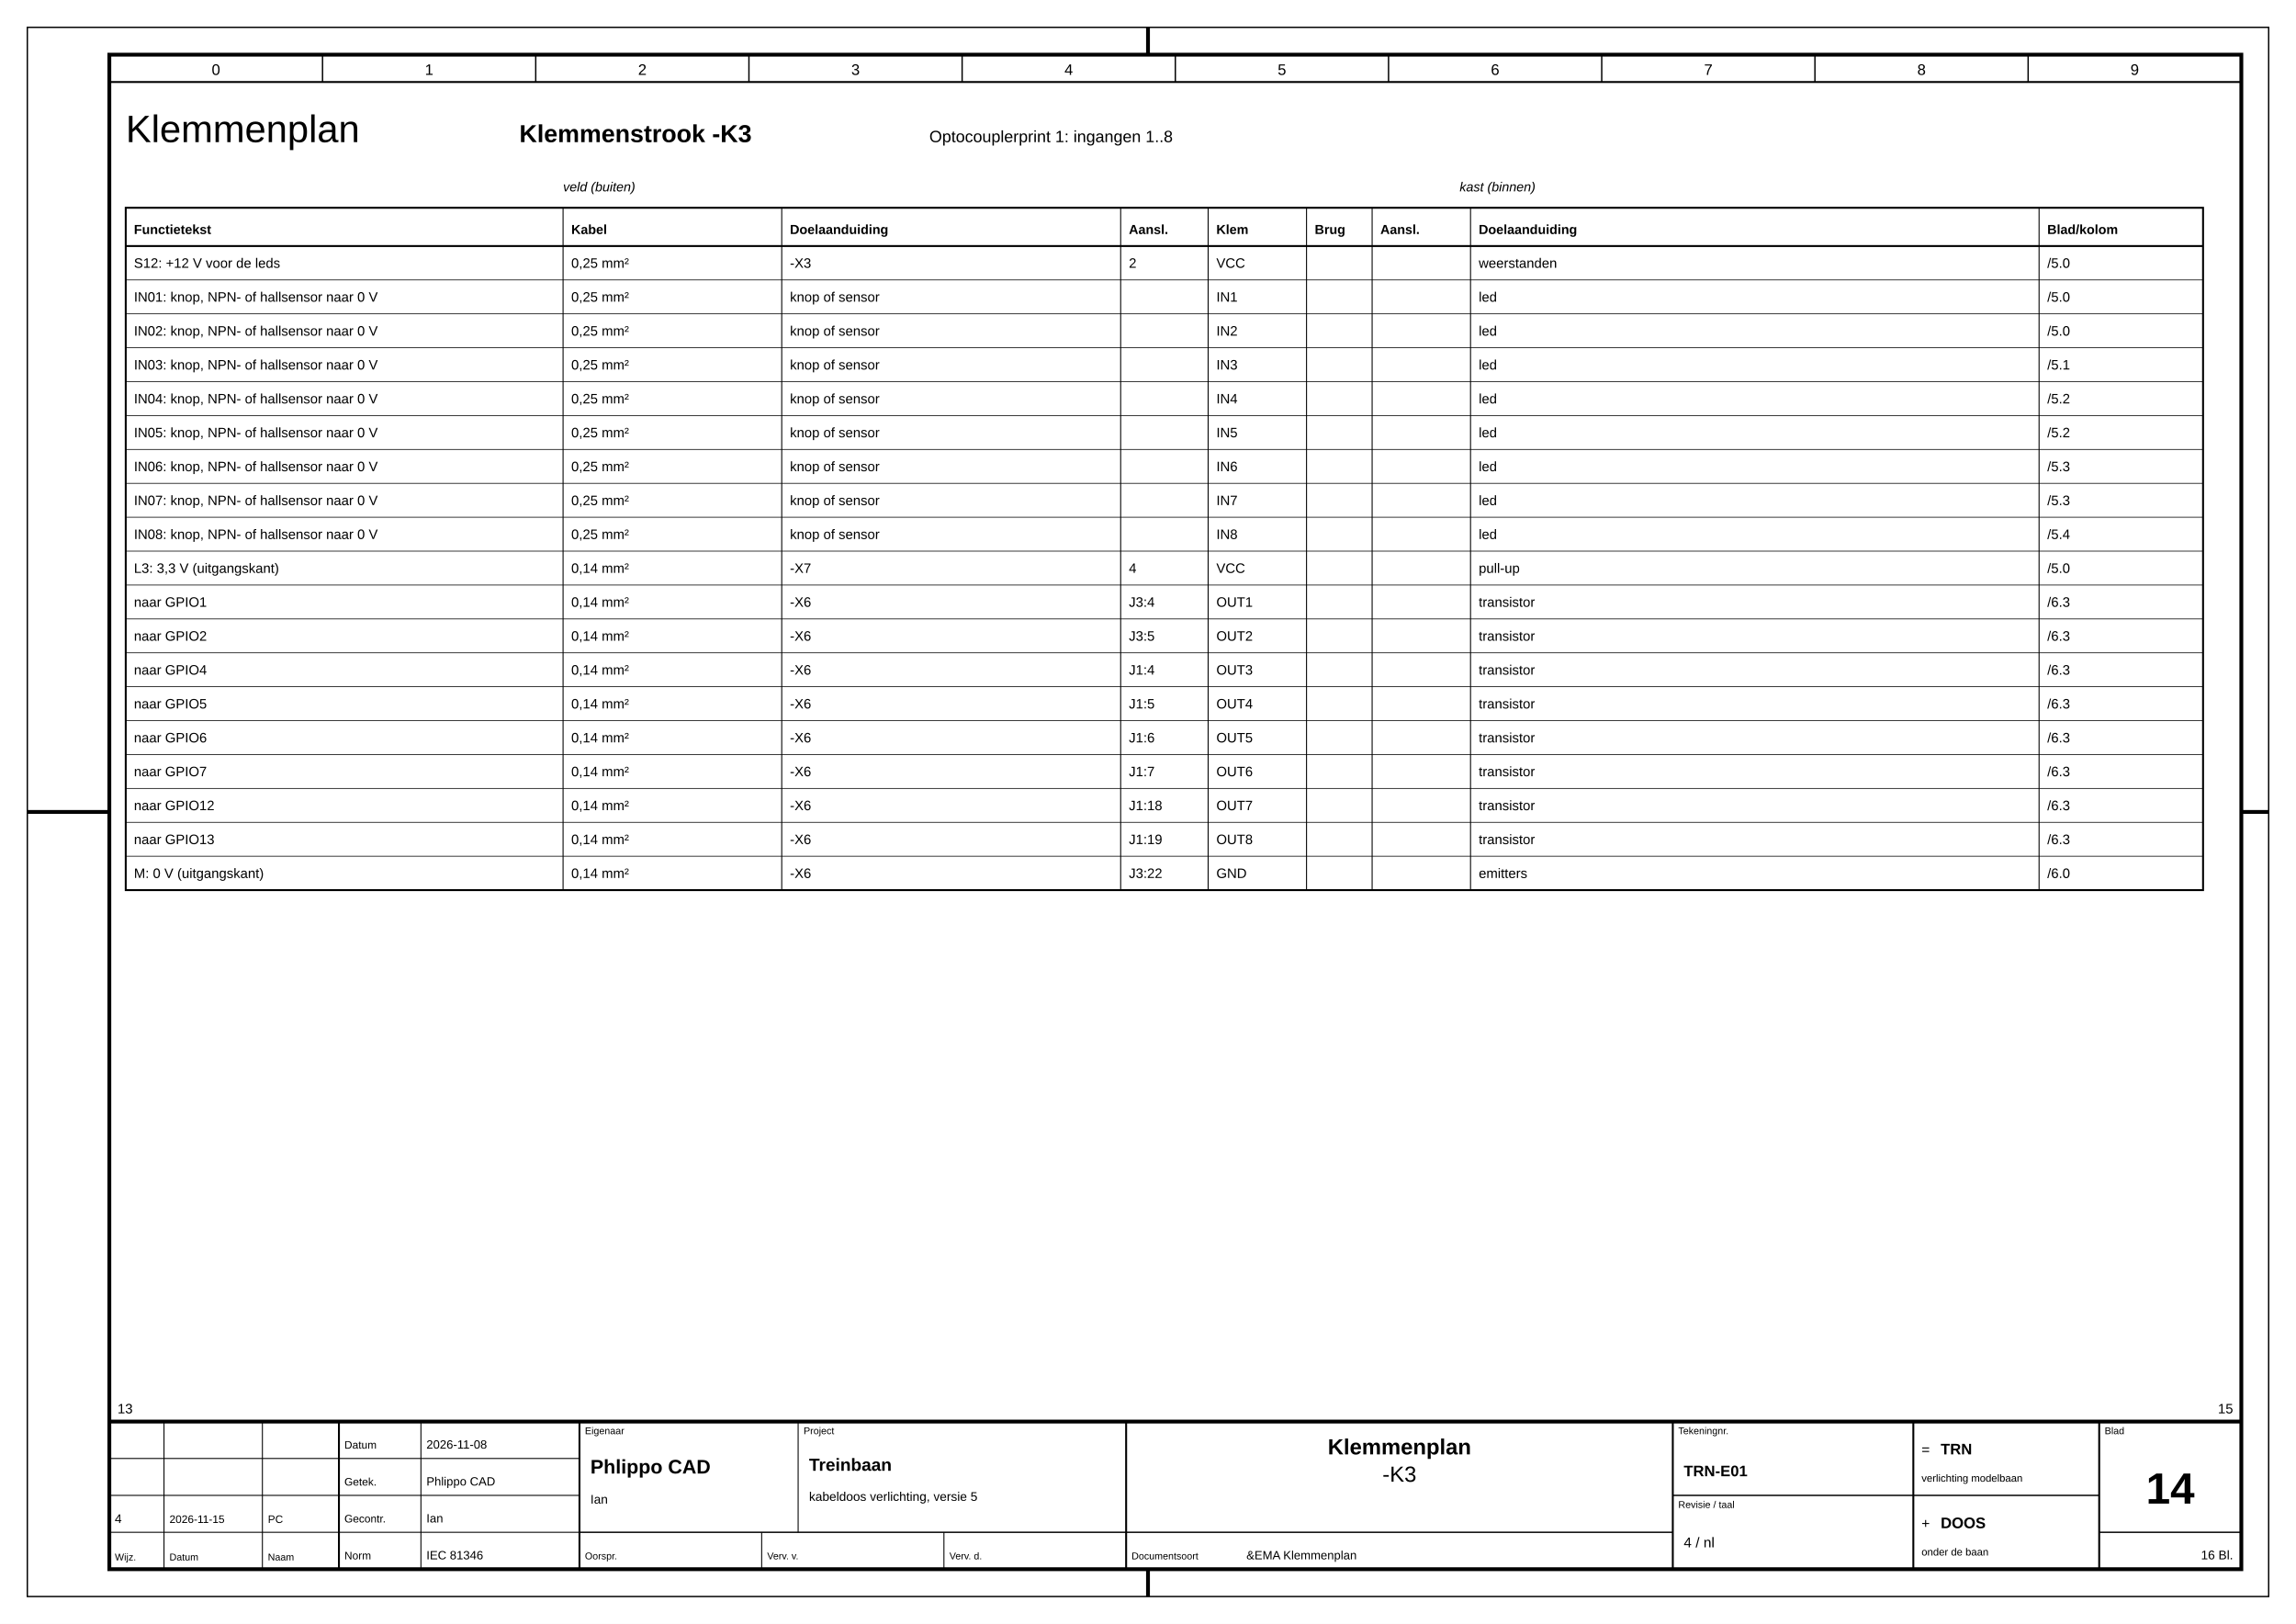
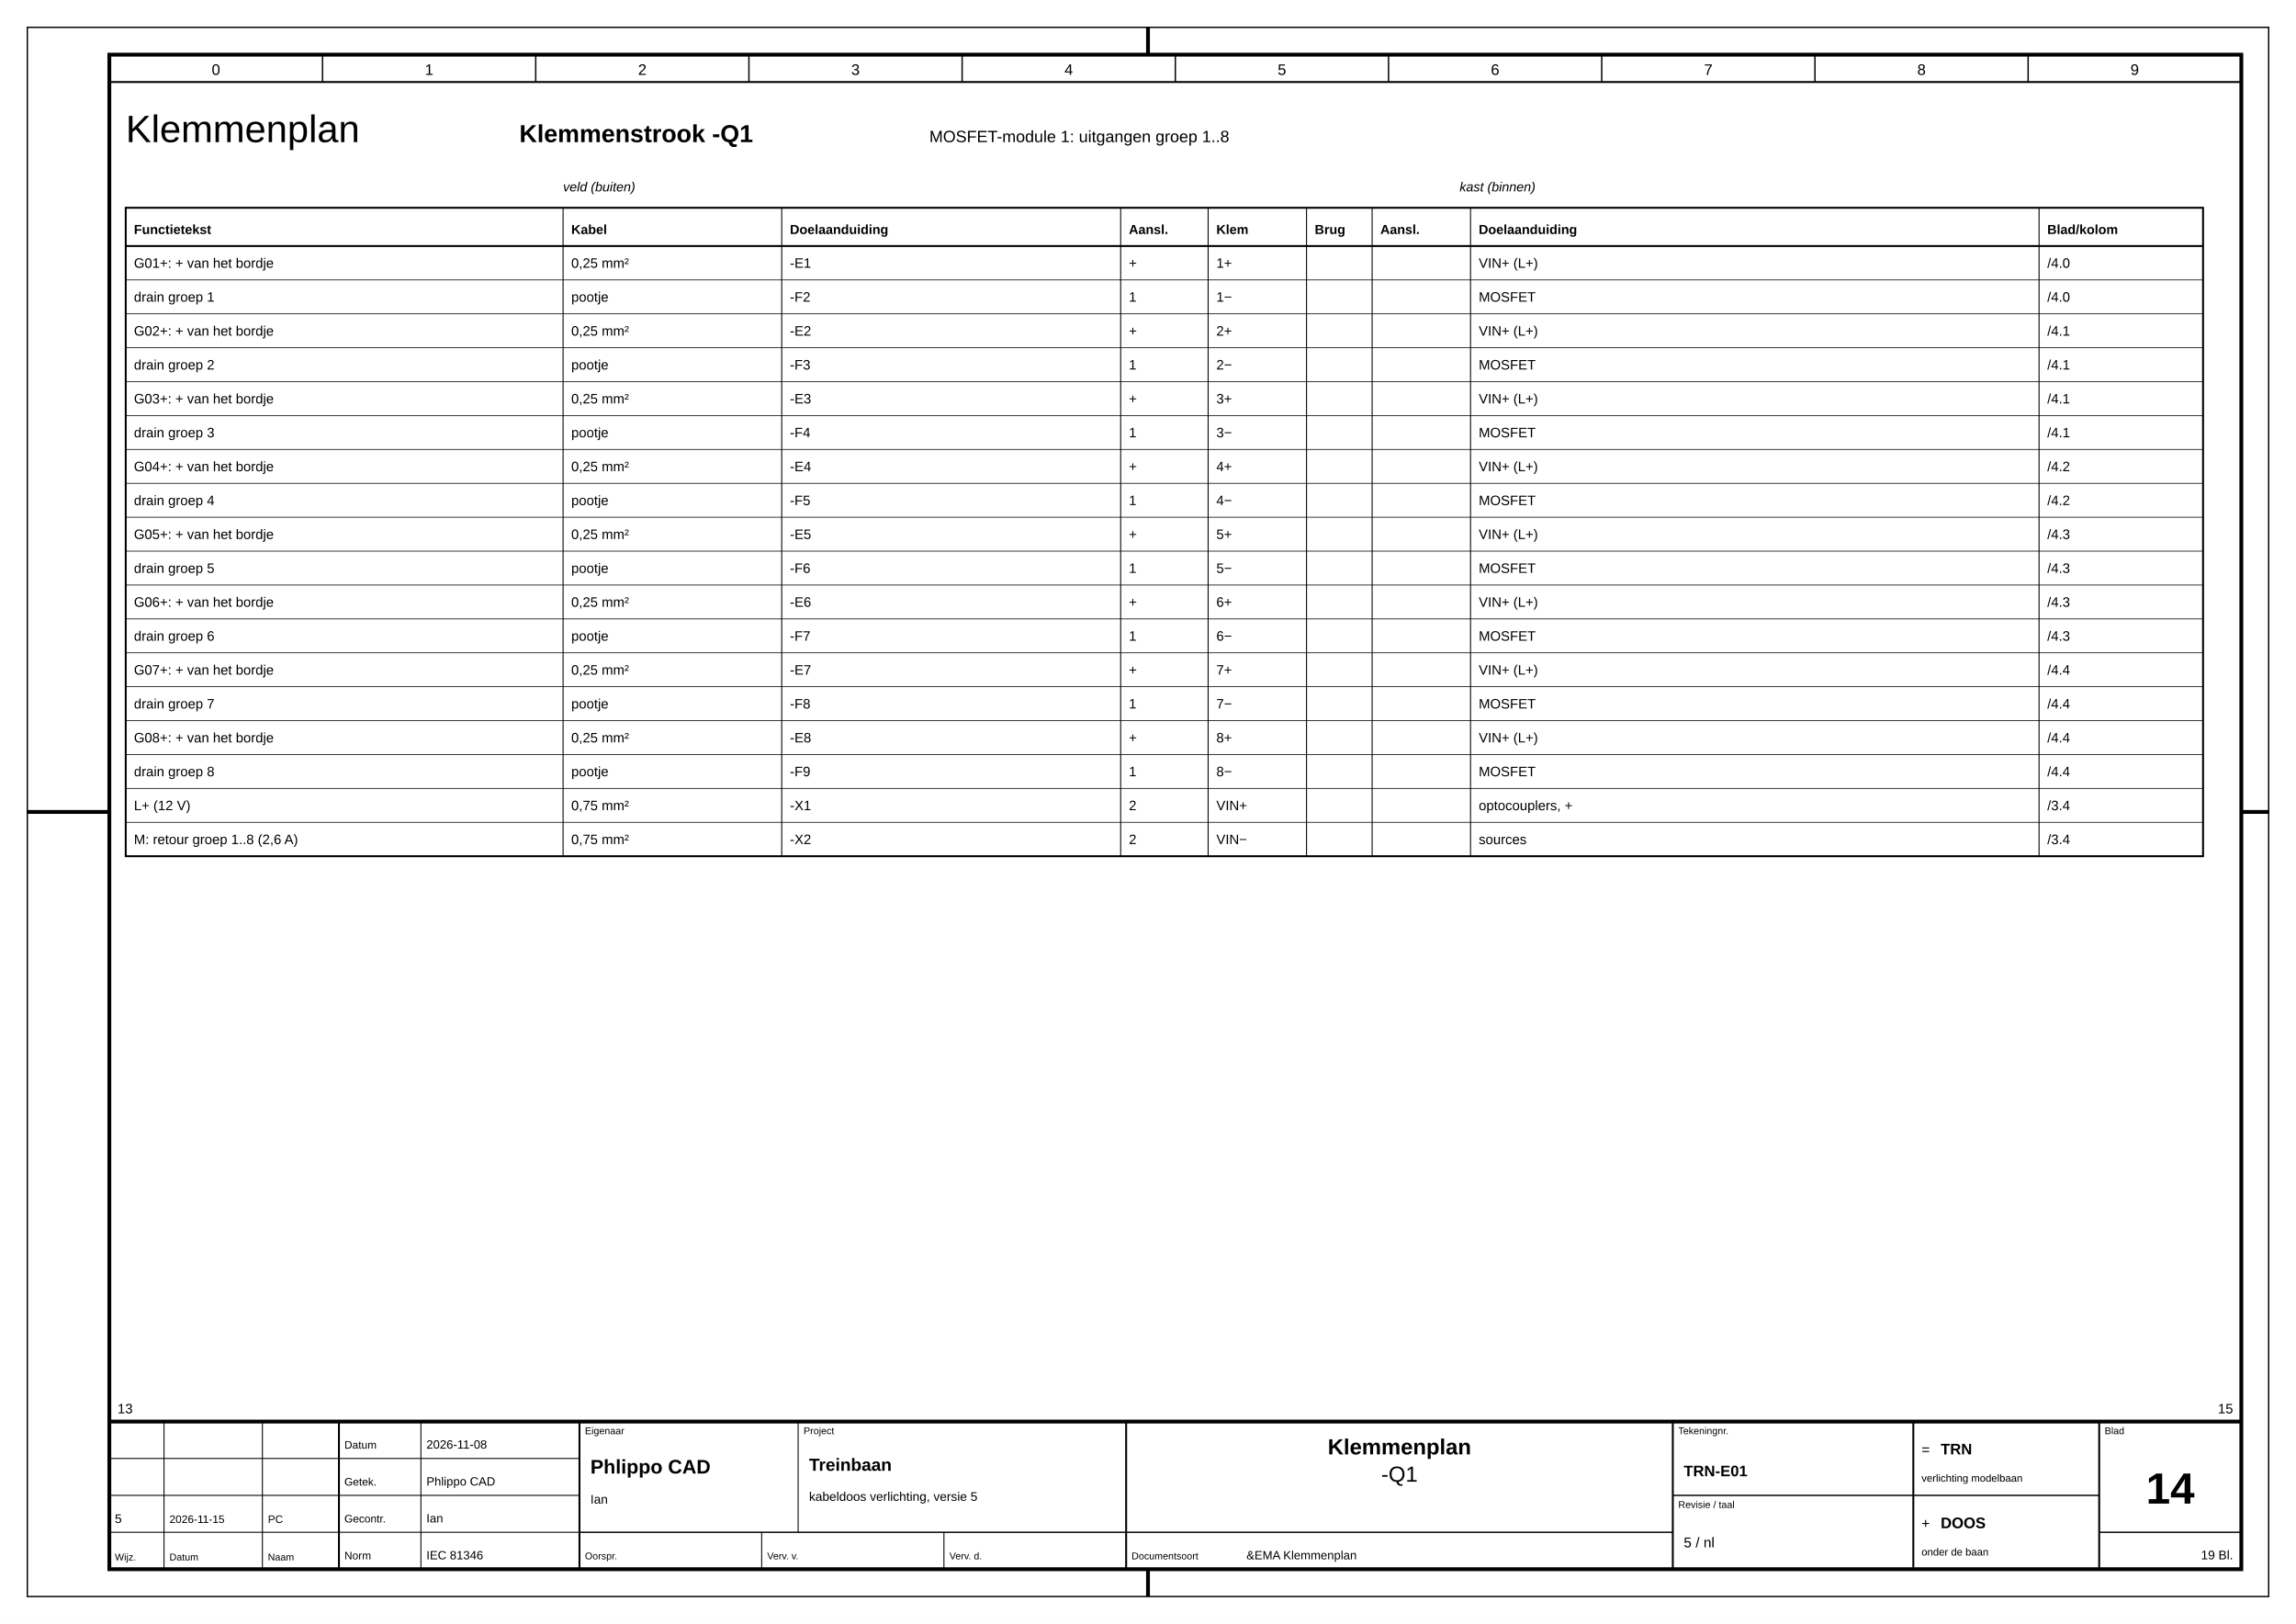
<svg xmlns="http://www.w3.org/2000/svg" viewBox="0 0 420 297" width="420mm" height="297mm" font-family="Arial, Helvetica, sans-serif">
  <rect width="420" height="297" fill="#fff" />
  <rect x="5" y="5" width="410" height="287" fill="none" stroke="#000" stroke-width="0.25" />
  <rect x="20" y="10" width="390" height="277" fill="none" stroke="#000" stroke-width="0.7" />
  <polyline points="210,5 210,10" fill="none" stroke="#000" stroke-width="0.7" />
  <polyline points="210,287 210,292" fill="none" stroke="#000" stroke-width="0.7" />
  <polyline points="5,148.5 20,148.5" fill="none" stroke="#000" stroke-width="0.7" />
  <polyline points="410,148.5 415,148.5" fill="none" stroke="#000" stroke-width="0.7" />
  <polyline points="20,15 410,15" fill="none" stroke="#000" stroke-width="0.35" />
  <text x="39.5" y="13.7" font-size="2.8" text-anchor="middle" fill="#000">0</text>
  <polyline points="59,10 59,15" fill="none" stroke="#000" stroke-width="0.25" />
  <text x="78.5" y="13.7" font-size="2.8" text-anchor="middle" fill="#000">1</text>
  <polyline points="98,10 98,15" fill="none" stroke="#000" stroke-width="0.25" />
  <text x="117.5" y="13.7" font-size="2.8" text-anchor="middle" fill="#000">2</text>
  <polyline points="137,10 137,15" fill="none" stroke="#000" stroke-width="0.25" />
  <text x="156.5" y="13.7" font-size="2.8" text-anchor="middle" fill="#000">3</text>
  <polyline points="176,10 176,15" fill="none" stroke="#000" stroke-width="0.25" />
  <text x="195.5" y="13.7" font-size="2.8" text-anchor="middle" fill="#000">4</text>
  <polyline points="215,10 215,15" fill="none" stroke="#000" stroke-width="0.25" />
  <text x="234.5" y="13.7" font-size="2.8" text-anchor="middle" fill="#000">5</text>
  <polyline points="254,10 254,15" fill="none" stroke="#000" stroke-width="0.25" />
  <text x="273.5" y="13.7" font-size="2.8" text-anchor="middle" fill="#000">6</text>
  <polyline points="293,10 293,15" fill="none" stroke="#000" stroke-width="0.25" />
  <text x="312.5" y="13.7" font-size="2.8" text-anchor="middle" fill="#000">7</text>
  <polyline points="332,10 332,15" fill="none" stroke="#000" stroke-width="0.25" />
  <text x="351.5" y="13.7" font-size="2.8" text-anchor="middle" fill="#000">8</text>
  <polyline points="371,10 371,15" fill="none" stroke="#000" stroke-width="0.25" />
  <text x="390.5" y="13.7" font-size="2.8" text-anchor="middle" fill="#000">9</text>
  <text x="21.5" y="258.5" font-size="2.5" text-anchor="start" fill="#000">13</text>
  <text x="408.5" y="258.5" font-size="2.5" text-anchor="end" fill="#000">15</text>
  <polyline points="20,260 410,260" fill="none" stroke="#000" stroke-width="0.7" />
  <polyline points="20,266.75 62,266.75" fill="none" stroke="#000" stroke-width="0.18" />
  <polyline points="20,273.5 62,273.5" fill="none" stroke="#000" stroke-width="0.18" />
  <polyline points="20,280.25 62,280.25" fill="none" stroke="#000" stroke-width="0.18" />
  <polyline points="30,260 30,287" fill="none" stroke="#000" stroke-width="0.18" />
  <polyline points="48,260 48,287" fill="none" stroke="#000" stroke-width="0.18" />
  <text x="21" y="285.4" font-size="1.8" text-anchor="start" fill="#000">Wijz.</text>
  <text x="31" y="285.4" font-size="1.8" text-anchor="start" fill="#000">Datum</text>
  <text x="49" y="285.4" font-size="1.8" text-anchor="start" fill="#000">Naam</text>
-   <text x="21" y="278.55" font-size="2.3" text-anchor="start" fill="#000">4</text>
+   <text x="21" y="278.55" font-size="2.3" text-anchor="start" fill="#000">5</text>
  <text x="31" y="278.55" font-size="2" text-anchor="start" fill="#000">2026-11-15</text>
  <text x="49" y="278.55" font-size="2" text-anchor="start" fill="#000">PC</text>
  <polyline points="62,260 62,287" fill="none" stroke="#000" stroke-width="0.35" />
  <polyline points="62,266.75 106,266.75" fill="none" stroke="#000" stroke-width="0.18" />
  <polyline points="62,273.5 106,273.5" fill="none" stroke="#000" stroke-width="0.18" />
  <polyline points="62,280.25 106,280.25" fill="none" stroke="#000" stroke-width="0.18" />
  <polyline points="77,260 77,287" fill="none" stroke="#000" stroke-width="0.18" />
  <text x="63" y="264.95" font-size="2" text-anchor="start" fill="#000">Datum</text>
  <text x="78" y="264.95" font-size="2.2" text-anchor="start" fill="#000">2026-11-08</text>
  <text x="63" y="271.7" font-size="2" text-anchor="start" fill="#000">Getek.</text>
  <text x="78" y="271.7" font-size="2.2" text-anchor="start" fill="#000">Phlippo CAD</text>
  <text x="63" y="278.45" font-size="2" text-anchor="start" fill="#000">Gecontr.</text>
  <text x="78" y="278.45" font-size="2.2" text-anchor="start" fill="#000">Ian</text>
  <text x="63" y="285.2" font-size="2" text-anchor="start" fill="#000">Norm</text>
  <text x="78" y="285.2" font-size="2.2" text-anchor="start" fill="#000">IEC 81346</text>
  <polyline points="106,260 106,287" fill="none" stroke="#000" stroke-width="0.35" />
  <polyline points="106,280.25 206,280.25" fill="none" stroke="#000" stroke-width="0.25" />
  <polyline points="146,260 146,280.25" fill="none" stroke="#000" stroke-width="0.18" />
  <text x="107" y="262.3" font-size="1.8" text-anchor="start" fill="#000">Eigenaar</text>
  <text x="108" y="269.5" font-size="3.6" text-anchor="start" fill="#000" font-weight="700">Phlippo CAD</text>
  <text x="108" y="275" font-size="2.3" text-anchor="start" fill="#000">Ian</text>
  <text x="147" y="262.3" font-size="1.8" text-anchor="start" fill="#000">Project</text>
  <text x="148" y="269" font-size="3.2" text-anchor="start" fill="#000" font-weight="700">Treinbaan</text>
  <text x="148" y="274.5" font-size="2.3" text-anchor="start" fill="#000">kabeldoos verlichting, versie 5</text>
  <text x="107" y="285.2" font-size="1.8" text-anchor="start" fill="#000">Oorspr.</text>
  <text x="118" y="285.2" font-size="2" text-anchor="start" fill="#000" />
  <polyline points="139.33,280.25 139.33,287" fill="none" stroke="#000" stroke-width="0.18" />
  <text x="140.33" y="285.2" font-size="1.8" text-anchor="start" fill="#000">Verv. v.</text>
  <text x="151.33" y="285.2" font-size="2" text-anchor="start" fill="#000" />
  <polyline points="172.67,280.25 172.67,287" fill="none" stroke="#000" stroke-width="0.18" />
  <text x="173.67" y="285.2" font-size="1.8" text-anchor="start" fill="#000">Verv. d.</text>
  <text x="184.67" y="285.2" font-size="2" text-anchor="start" fill="#000" />
  <polyline points="206,260 206,287" fill="none" stroke="#000" stroke-width="0.35" />
  <polyline points="206,280.25 306,280.25" fill="none" stroke="#000" stroke-width="0.25" />
  <text x="256" y="266" font-size="4" text-anchor="middle" fill="#000" font-weight="700">Klemmenplan</text>
-   <text x="256" y="271" font-size="4" text-anchor="middle" fill="#000">-K3</text>
+   <text x="256" y="271" font-size="4" text-anchor="middle" fill="#000">-Q1</text>
  <text x="207" y="285.2" font-size="1.8" text-anchor="start" fill="#000">Documentsoort</text>
  <text x="228" y="285.2" font-size="2.2" text-anchor="start" fill="#000">&amp;EMA  Klemmenplan</text>
  <polyline points="306,260 306,287" fill="none" stroke="#000" stroke-width="0.35" />
  <polyline points="306,273.5 350,273.5" fill="none" stroke="#000" stroke-width="0.25" />
  <text x="307" y="262.3" font-size="1.8" text-anchor="start" fill="#000">Tekeningnr.</text>
  <text x="308" y="270" font-size="2.8" text-anchor="start" fill="#000" font-weight="700">TRN-E01</text>
  <text x="307" y="275.8" font-size="1.8" text-anchor="start" fill="#000">Revisie / taal</text>
-   <text x="308" y="283" font-size="2.6" text-anchor="start" fill="#000">4 / nl</text>
+   <text x="308" y="283" font-size="2.6" text-anchor="start" fill="#000">5 / nl</text>
  <polyline points="350,260 350,287" fill="none" stroke="#000" stroke-width="0.35" />
  <polyline points="350,273.5 384,273.5" fill="none" stroke="#000" stroke-width="0.25" />
  <text x="351.5" y="266" font-size="2.6" text-anchor="start" fill="#000">=</text>
  <text x="355" y="266" font-size="2.8" text-anchor="start" fill="#000" font-weight="700">TRN</text>
  <text x="351.5" y="271" font-size="1.9" text-anchor="start" fill="#000">verlichting modelbaan</text>
  <text x="351.5" y="279.5" font-size="2.6" text-anchor="start" fill="#000">+</text>
  <text x="355" y="279.5" font-size="2.8" text-anchor="start" fill="#000" font-weight="700">DOOS</text>
  <text x="351.5" y="284.5" font-size="1.9" text-anchor="start" fill="#000">onder de baan</text>
  <polyline points="384,260 384,287" fill="none" stroke="#000" stroke-width="0.35" />
  <polyline points="384,280.25 410,280.25" fill="none" stroke="#000" stroke-width="0.25" />
  <text x="385" y="262.3" font-size="1.8" text-anchor="start" fill="#000">Blad</text>
  <text x="397" y="275" font-size="8" text-anchor="middle" fill="#000" font-weight="700">14</text>
-   <text x="408.5" y="285.2" font-size="2.3" text-anchor="end" fill="#000">16 Bl.</text>
+   <text x="408.5" y="285.2" font-size="2.3" text-anchor="end" fill="#000">19 Bl.</text>
  <text x="23" y="26" font-size="7" text-anchor="start" fill="#000">Klemmenplan</text>
-   <text x="95" y="26" font-size="4.5" text-anchor="start" fill="#000" font-weight="700">Klemmenstrook -K3</text>
-   <text x="170" y="26" font-size="3" text-anchor="start" fill="#000">Optocouplerprint 1: ingangen 1..8</text>
+   <text x="95" y="26" font-size="4.5" text-anchor="start" fill="#000" font-weight="700">Klemmenstrook -Q1</text>
+   <text x="170" y="26" font-size="3" text-anchor="start" fill="#000">MOSFET-module 1: uitgangen groep 1..8</text>
  <text x="103" y="35" font-size="2.4" text-anchor="start" fill="#000" font-style="italic">veld (buiten)</text>
  <text x="267" y="35" font-size="2.4" text-anchor="start" fill="#000" font-style="italic">kast (binnen)</text>
-   <rect x="23" y="38" width="380" height="124.8" fill="none" stroke="#000" stroke-width="0.35" />
+   <rect x="23" y="38" width="380" height="118.6" fill="none" stroke="#000" stroke-width="0.35" />
  <polyline points="23,45 403,45" fill="none" stroke="#000" stroke-width="0.35" />
  <text x="24.5" y="42.8" font-size="2.4" text-anchor="start" fill="#000" font-weight="700">Functietekst</text>
  <text x="104.5" y="42.8" font-size="2.4" text-anchor="start" fill="#000" font-weight="700">Kabel</text>
-   <polyline points="103,38 103,162.8" fill="none" stroke="#000" stroke-width="0.18" />
+   <polyline points="103,38 103,156.6" fill="none" stroke="#000" stroke-width="0.18" />
  <text x="144.5" y="42.8" font-size="2.4" text-anchor="start" fill="#000" font-weight="700">Doelaanduiding</text>
-   <polyline points="143,38 143,162.8" fill="none" stroke="#000" stroke-width="0.18" />
+   <polyline points="143,38 143,156.6" fill="none" stroke="#000" stroke-width="0.18" />
  <text x="206.5" y="42.8" font-size="2.4" text-anchor="start" fill="#000" font-weight="700">Aansl.</text>
-   <polyline points="205,38 205,162.8" fill="none" stroke="#000" stroke-width="0.18" />
+   <polyline points="205,38 205,156.6" fill="none" stroke="#000" stroke-width="0.18" />
  <text x="222.5" y="42.8" font-size="2.4" text-anchor="start" fill="#000" font-weight="700">Klem</text>
-   <polyline points="221,38 221,162.8" fill="none" stroke="#000" stroke-width="0.18" />
+   <polyline points="221,38 221,156.6" fill="none" stroke="#000" stroke-width="0.18" />
  <text x="240.5" y="42.8" font-size="2.4" text-anchor="start" fill="#000" font-weight="700">Brug</text>
-   <polyline points="239,38 239,162.8" fill="none" stroke="#000" stroke-width="0.18" />
+   <polyline points="239,38 239,156.6" fill="none" stroke="#000" stroke-width="0.18" />
  <text x="252.5" y="42.8" font-size="2.4" text-anchor="start" fill="#000" font-weight="700">Aansl.</text>
-   <polyline points="251,38 251,162.8" fill="none" stroke="#000" stroke-width="0.18" />
+   <polyline points="251,38 251,156.6" fill="none" stroke="#000" stroke-width="0.18" />
  <text x="270.5" y="42.8" font-size="2.4" text-anchor="start" fill="#000" font-weight="700">Doelaanduiding</text>
-   <polyline points="269,38 269,162.8" fill="none" stroke="#000" stroke-width="0.18" />
+   <polyline points="269,38 269,156.6" fill="none" stroke="#000" stroke-width="0.18" />
  <text x="374.5" y="42.8" font-size="2.4" text-anchor="start" fill="#000" font-weight="700">Blad/kolom</text>
-   <polyline points="373,38 373,162.8" fill="none" stroke="#000" stroke-width="0.18" />
+   <polyline points="373,38 373,156.6" fill="none" stroke="#000" stroke-width="0.18" />
  <polyline points="23,51.2 403,51.2" fill="none" stroke="#000" stroke-width="0.13" />
-   <text x="24.5" y="48.98" font-size="2.5" text-anchor="start" fill="#000">S12: +12 V voor de leds</text>
+   <text x="24.5" y="48.98" font-size="2.5" text-anchor="start" fill="#000">G01+: + van het bordje</text>
  <text x="104.5" y="48.98" font-size="2.5" text-anchor="start" fill="#000">0,25 mm²</text>
-   <text x="144.5" y="48.98" font-size="2.5" text-anchor="start" fill="#000">-X3</text>
-   <text x="206.5" y="48.98" font-size="2.5" text-anchor="start" fill="#000">2</text>
-   <text x="222.5" y="48.98" font-size="2.5" text-anchor="start" fill="#000">VCC</text>
+   <text x="144.5" y="48.98" font-size="2.5" text-anchor="start" fill="#000">-E1</text>
+   <text x="206.5" y="48.98" font-size="2.5" text-anchor="start" fill="#000">+</text>
+   <text x="222.5" y="48.98" font-size="2.5" text-anchor="start" fill="#000">1+</text>
  <text x="240.5" y="48.98" font-size="2.5" text-anchor="start" fill="#000" />
  <text x="252.5" y="48.98" font-size="2.5" text-anchor="start" fill="#000" />
-   <text x="270.5" y="48.98" font-size="2.5" text-anchor="start" fill="#000">weerstanden</text>
-   <text x="374.5" y="48.98" font-size="2.5" text-anchor="start" fill="#000">/5.0</text>
+   <text x="270.5" y="48.98" font-size="2.5" text-anchor="start" fill="#000">VIN+ (L+)</text>
+   <text x="374.5" y="48.98" font-size="2.5" text-anchor="start" fill="#000">/4.0</text>
  <polyline points="23,57.4 403,57.4" fill="none" stroke="#000" stroke-width="0.13" />
-   <text x="24.5" y="55.17" font-size="2.5" text-anchor="start" fill="#000">IN01: knop, NPN- of hallsensor naar 0 V</text>
-   <text x="104.5" y="55.17" font-size="2.5" text-anchor="start" fill="#000">0,25 mm²</text>
-   <text x="144.5" y="55.17" font-size="2.5" text-anchor="start" fill="#000">knop of sensor</text>
-   <text x="206.5" y="55.17" font-size="2.5" text-anchor="start" fill="#000" />
-   <text x="222.5" y="55.17" font-size="2.5" text-anchor="start" fill="#000">IN1</text>
+   <text x="24.5" y="55.17" font-size="2.5" text-anchor="start" fill="#000">drain groep 1</text>
+   <text x="104.5" y="55.17" font-size="2.5" text-anchor="start" fill="#000">pootje</text>
+   <text x="144.5" y="55.17" font-size="2.5" text-anchor="start" fill="#000">-F2</text>
+   <text x="206.5" y="55.17" font-size="2.5" text-anchor="start" fill="#000">1</text>
+   <text x="222.5" y="55.17" font-size="2.5" text-anchor="start" fill="#000">1−</text>
  <text x="240.5" y="55.17" font-size="2.5" text-anchor="start" fill="#000" />
  <text x="252.5" y="55.17" font-size="2.5" text-anchor="start" fill="#000" />
-   <text x="270.5" y="55.17" font-size="2.5" text-anchor="start" fill="#000">led</text>
-   <text x="374.5" y="55.17" font-size="2.5" text-anchor="start" fill="#000">/5.0</text>
+   <text x="270.5" y="55.17" font-size="2.5" text-anchor="start" fill="#000">MOSFET</text>
+   <text x="374.5" y="55.17" font-size="2.5" text-anchor="start" fill="#000">/4.0</text>
  <polyline points="23,63.6 403,63.6" fill="none" stroke="#000" stroke-width="0.13" />
-   <text x="24.5" y="61.38" font-size="2.5" text-anchor="start" fill="#000">IN02: knop, NPN- of hallsensor naar 0 V</text>
+   <text x="24.5" y="61.38" font-size="2.5" text-anchor="start" fill="#000">G02+: + van het bordje</text>
  <text x="104.5" y="61.38" font-size="2.5" text-anchor="start" fill="#000">0,25 mm²</text>
-   <text x="144.5" y="61.38" font-size="2.5" text-anchor="start" fill="#000">knop of sensor</text>
-   <text x="206.5" y="61.38" font-size="2.5" text-anchor="start" fill="#000" />
-   <text x="222.5" y="61.38" font-size="2.5" text-anchor="start" fill="#000">IN2</text>
+   <text x="144.5" y="61.38" font-size="2.5" text-anchor="start" fill="#000">-E2</text>
+   <text x="206.5" y="61.38" font-size="2.5" text-anchor="start" fill="#000">+</text>
+   <text x="222.5" y="61.38" font-size="2.5" text-anchor="start" fill="#000">2+</text>
  <text x="240.5" y="61.38" font-size="2.5" text-anchor="start" fill="#000" />
  <text x="252.5" y="61.38" font-size="2.5" text-anchor="start" fill="#000" />
-   <text x="270.5" y="61.38" font-size="2.5" text-anchor="start" fill="#000">led</text>
-   <text x="374.5" y="61.38" font-size="2.5" text-anchor="start" fill="#000">/5.0</text>
+   <text x="270.5" y="61.38" font-size="2.5" text-anchor="start" fill="#000">VIN+ (L+)</text>
+   <text x="374.5" y="61.38" font-size="2.5" text-anchor="start" fill="#000">/4.1</text>
  <polyline points="23,69.8 403,69.8" fill="none" stroke="#000" stroke-width="0.13" />
-   <text x="24.5" y="67.58" font-size="2.5" text-anchor="start" fill="#000">IN03: knop, NPN- of hallsensor naar 0 V</text>
-   <text x="104.5" y="67.58" font-size="2.5" text-anchor="start" fill="#000">0,25 mm²</text>
-   <text x="144.5" y="67.58" font-size="2.5" text-anchor="start" fill="#000">knop of sensor</text>
-   <text x="206.5" y="67.58" font-size="2.5" text-anchor="start" fill="#000" />
-   <text x="222.5" y="67.58" font-size="2.5" text-anchor="start" fill="#000">IN3</text>
+   <text x="24.5" y="67.58" font-size="2.5" text-anchor="start" fill="#000">drain groep 2</text>
+   <text x="104.5" y="67.58" font-size="2.5" text-anchor="start" fill="#000">pootje</text>
+   <text x="144.5" y="67.58" font-size="2.5" text-anchor="start" fill="#000">-F3</text>
+   <text x="206.5" y="67.58" font-size="2.5" text-anchor="start" fill="#000">1</text>
+   <text x="222.5" y="67.58" font-size="2.5" text-anchor="start" fill="#000">2−</text>
  <text x="240.5" y="67.58" font-size="2.5" text-anchor="start" fill="#000" />
  <text x="252.5" y="67.58" font-size="2.5" text-anchor="start" fill="#000" />
-   <text x="270.5" y="67.58" font-size="2.5" text-anchor="start" fill="#000">led</text>
-   <text x="374.5" y="67.58" font-size="2.5" text-anchor="start" fill="#000">/5.1</text>
+   <text x="270.5" y="67.58" font-size="2.5" text-anchor="start" fill="#000">MOSFET</text>
+   <text x="374.5" y="67.58" font-size="2.5" text-anchor="start" fill="#000">/4.1</text>
  <polyline points="23,76 403,76" fill="none" stroke="#000" stroke-width="0.13" />
-   <text x="24.5" y="73.78" font-size="2.5" text-anchor="start" fill="#000">IN04: knop, NPN- of hallsensor naar 0 V</text>
+   <text x="24.5" y="73.78" font-size="2.5" text-anchor="start" fill="#000">G03+: + van het bordje</text>
  <text x="104.5" y="73.78" font-size="2.5" text-anchor="start" fill="#000">0,25 mm²</text>
-   <text x="144.5" y="73.78" font-size="2.5" text-anchor="start" fill="#000">knop of sensor</text>
-   <text x="206.5" y="73.78" font-size="2.5" text-anchor="start" fill="#000" />
-   <text x="222.5" y="73.78" font-size="2.5" text-anchor="start" fill="#000">IN4</text>
+   <text x="144.5" y="73.78" font-size="2.5" text-anchor="start" fill="#000">-E3</text>
+   <text x="206.5" y="73.78" font-size="2.5" text-anchor="start" fill="#000">+</text>
+   <text x="222.5" y="73.78" font-size="2.5" text-anchor="start" fill="#000">3+</text>
  <text x="240.5" y="73.78" font-size="2.5" text-anchor="start" fill="#000" />
  <text x="252.5" y="73.78" font-size="2.5" text-anchor="start" fill="#000" />
-   <text x="270.5" y="73.78" font-size="2.5" text-anchor="start" fill="#000">led</text>
-   <text x="374.5" y="73.78" font-size="2.5" text-anchor="start" fill="#000">/5.2</text>
+   <text x="270.5" y="73.78" font-size="2.5" text-anchor="start" fill="#000">VIN+ (L+)</text>
+   <text x="374.5" y="73.78" font-size="2.5" text-anchor="start" fill="#000">/4.1</text>
  <polyline points="23,82.2 403,82.2" fill="none" stroke="#000" stroke-width="0.13" />
-   <text x="24.5" y="79.98" font-size="2.5" text-anchor="start" fill="#000">IN05: knop, NPN- of hallsensor naar 0 V</text>
-   <text x="104.5" y="79.98" font-size="2.5" text-anchor="start" fill="#000">0,25 mm²</text>
-   <text x="144.5" y="79.98" font-size="2.5" text-anchor="start" fill="#000">knop of sensor</text>
-   <text x="206.5" y="79.98" font-size="2.5" text-anchor="start" fill="#000" />
-   <text x="222.5" y="79.98" font-size="2.5" text-anchor="start" fill="#000">IN5</text>
+   <text x="24.5" y="79.98" font-size="2.5" text-anchor="start" fill="#000">drain groep 3</text>
+   <text x="104.5" y="79.98" font-size="2.5" text-anchor="start" fill="#000">pootje</text>
+   <text x="144.5" y="79.98" font-size="2.5" text-anchor="start" fill="#000">-F4</text>
+   <text x="206.5" y="79.98" font-size="2.5" text-anchor="start" fill="#000">1</text>
+   <text x="222.5" y="79.98" font-size="2.5" text-anchor="start" fill="#000">3−</text>
  <text x="240.5" y="79.98" font-size="2.5" text-anchor="start" fill="#000" />
  <text x="252.5" y="79.98" font-size="2.5" text-anchor="start" fill="#000" />
-   <text x="270.5" y="79.98" font-size="2.5" text-anchor="start" fill="#000">led</text>
-   <text x="374.5" y="79.98" font-size="2.5" text-anchor="start" fill="#000">/5.2</text>
+   <text x="270.5" y="79.98" font-size="2.5" text-anchor="start" fill="#000">MOSFET</text>
+   <text x="374.5" y="79.98" font-size="2.5" text-anchor="start" fill="#000">/4.1</text>
  <polyline points="23,88.4 403,88.4" fill="none" stroke="#000" stroke-width="0.13" />
-   <text x="24.5" y="86.18" font-size="2.5" text-anchor="start" fill="#000">IN06: knop, NPN- of hallsensor naar 0 V</text>
+   <text x="24.5" y="86.18" font-size="2.5" text-anchor="start" fill="#000">G04+: + van het bordje</text>
  <text x="104.5" y="86.18" font-size="2.5" text-anchor="start" fill="#000">0,25 mm²</text>
-   <text x="144.5" y="86.18" font-size="2.5" text-anchor="start" fill="#000">knop of sensor</text>
-   <text x="206.5" y="86.18" font-size="2.5" text-anchor="start" fill="#000" />
-   <text x="222.5" y="86.18" font-size="2.5" text-anchor="start" fill="#000">IN6</text>
+   <text x="144.5" y="86.18" font-size="2.5" text-anchor="start" fill="#000">-E4</text>
+   <text x="206.5" y="86.18" font-size="2.5" text-anchor="start" fill="#000">+</text>
+   <text x="222.5" y="86.18" font-size="2.5" text-anchor="start" fill="#000">4+</text>
  <text x="240.5" y="86.18" font-size="2.5" text-anchor="start" fill="#000" />
  <text x="252.5" y="86.18" font-size="2.5" text-anchor="start" fill="#000" />
-   <text x="270.5" y="86.18" font-size="2.5" text-anchor="start" fill="#000">led</text>
-   <text x="374.5" y="86.18" font-size="2.5" text-anchor="start" fill="#000">/5.3</text>
+   <text x="270.5" y="86.18" font-size="2.5" text-anchor="start" fill="#000">VIN+ (L+)</text>
+   <text x="374.5" y="86.18" font-size="2.5" text-anchor="start" fill="#000">/4.2</text>
  <polyline points="23,94.6 403,94.6" fill="none" stroke="#000" stroke-width="0.13" />
-   <text x="24.5" y="92.38" font-size="2.5" text-anchor="start" fill="#000">IN07: knop, NPN- of hallsensor naar 0 V</text>
-   <text x="104.5" y="92.38" font-size="2.5" text-anchor="start" fill="#000">0,25 mm²</text>
-   <text x="144.5" y="92.38" font-size="2.5" text-anchor="start" fill="#000">knop of sensor</text>
-   <text x="206.5" y="92.38" font-size="2.5" text-anchor="start" fill="#000" />
-   <text x="222.5" y="92.38" font-size="2.5" text-anchor="start" fill="#000">IN7</text>
+   <text x="24.5" y="92.38" font-size="2.5" text-anchor="start" fill="#000">drain groep 4</text>
+   <text x="104.5" y="92.38" font-size="2.5" text-anchor="start" fill="#000">pootje</text>
+   <text x="144.5" y="92.38" font-size="2.5" text-anchor="start" fill="#000">-F5</text>
+   <text x="206.5" y="92.38" font-size="2.5" text-anchor="start" fill="#000">1</text>
+   <text x="222.5" y="92.38" font-size="2.5" text-anchor="start" fill="#000">4−</text>
  <text x="240.5" y="92.38" font-size="2.5" text-anchor="start" fill="#000" />
  <text x="252.5" y="92.38" font-size="2.5" text-anchor="start" fill="#000" />
-   <text x="270.5" y="92.38" font-size="2.5" text-anchor="start" fill="#000">led</text>
-   <text x="374.5" y="92.38" font-size="2.5" text-anchor="start" fill="#000">/5.3</text>
+   <text x="270.5" y="92.38" font-size="2.5" text-anchor="start" fill="#000">MOSFET</text>
+   <text x="374.5" y="92.38" font-size="2.5" text-anchor="start" fill="#000">/4.2</text>
  <polyline points="23,100.8 403,100.8" fill="none" stroke="#000" stroke-width="0.13" />
-   <text x="24.5" y="98.58" font-size="2.5" text-anchor="start" fill="#000">IN08: knop, NPN- of hallsensor naar 0 V</text>
+   <text x="24.5" y="98.58" font-size="2.5" text-anchor="start" fill="#000">G05+: + van het bordje</text>
  <text x="104.5" y="98.58" font-size="2.5" text-anchor="start" fill="#000">0,25 mm²</text>
-   <text x="144.5" y="98.58" font-size="2.5" text-anchor="start" fill="#000">knop of sensor</text>
-   <text x="206.5" y="98.58" font-size="2.5" text-anchor="start" fill="#000" />
-   <text x="222.5" y="98.58" font-size="2.5" text-anchor="start" fill="#000">IN8</text>
+   <text x="144.5" y="98.58" font-size="2.5" text-anchor="start" fill="#000">-E5</text>
+   <text x="206.5" y="98.58" font-size="2.5" text-anchor="start" fill="#000">+</text>
+   <text x="222.5" y="98.58" font-size="2.5" text-anchor="start" fill="#000">5+</text>
  <text x="240.5" y="98.58" font-size="2.5" text-anchor="start" fill="#000" />
  <text x="252.5" y="98.58" font-size="2.5" text-anchor="start" fill="#000" />
-   <text x="270.5" y="98.58" font-size="2.5" text-anchor="start" fill="#000">led</text>
-   <text x="374.5" y="98.58" font-size="2.5" text-anchor="start" fill="#000">/5.4</text>
+   <text x="270.5" y="98.58" font-size="2.5" text-anchor="start" fill="#000">VIN+ (L+)</text>
+   <text x="374.5" y="98.58" font-size="2.5" text-anchor="start" fill="#000">/4.3</text>
  <polyline points="23,107 403,107" fill="none" stroke="#000" stroke-width="0.13" />
-   <text x="24.5" y="104.78" font-size="2.5" text-anchor="start" fill="#000">L3: 3,3 V (uitgangskant)</text>
-   <text x="104.5" y="104.78" font-size="2.5" text-anchor="start" fill="#000">0,14 mm²</text>
-   <text x="144.5" y="104.78" font-size="2.5" text-anchor="start" fill="#000">-X7</text>
-   <text x="206.5" y="104.78" font-size="2.5" text-anchor="start" fill="#000">4</text>
-   <text x="222.5" y="104.78" font-size="2.5" text-anchor="start" fill="#000">VCC</text>
+   <text x="24.5" y="104.78" font-size="2.5" text-anchor="start" fill="#000">drain groep 5</text>
+   <text x="104.5" y="104.78" font-size="2.5" text-anchor="start" fill="#000">pootje</text>
+   <text x="144.5" y="104.78" font-size="2.5" text-anchor="start" fill="#000">-F6</text>
+   <text x="206.5" y="104.78" font-size="2.5" text-anchor="start" fill="#000">1</text>
+   <text x="222.5" y="104.78" font-size="2.5" text-anchor="start" fill="#000">5−</text>
  <text x="240.5" y="104.78" font-size="2.5" text-anchor="start" fill="#000" />
  <text x="252.5" y="104.78" font-size="2.5" text-anchor="start" fill="#000" />
-   <text x="270.5" y="104.78" font-size="2.5" text-anchor="start" fill="#000">pull-up</text>
-   <text x="374.5" y="104.78" font-size="2.5" text-anchor="start" fill="#000">/5.0</text>
+   <text x="270.5" y="104.78" font-size="2.5" text-anchor="start" fill="#000">MOSFET</text>
+   <text x="374.5" y="104.78" font-size="2.5" text-anchor="start" fill="#000">/4.3</text>
  <polyline points="23,113.2 403,113.2" fill="none" stroke="#000" stroke-width="0.13" />
-   <text x="24.5" y="110.98" font-size="2.5" text-anchor="start" fill="#000">naar GPIO1</text>
-   <text x="104.5" y="110.98" font-size="2.5" text-anchor="start" fill="#000">0,14 mm²</text>
-   <text x="144.5" y="110.98" font-size="2.5" text-anchor="start" fill="#000">-X6</text>
-   <text x="206.5" y="110.98" font-size="2.5" text-anchor="start" fill="#000">J3:4</text>
-   <text x="222.5" y="110.98" font-size="2.5" text-anchor="start" fill="#000">OUT1</text>
+   <text x="24.5" y="110.98" font-size="2.5" text-anchor="start" fill="#000">G06+: + van het bordje</text>
+   <text x="104.5" y="110.98" font-size="2.5" text-anchor="start" fill="#000">0,25 mm²</text>
+   <text x="144.5" y="110.98" font-size="2.5" text-anchor="start" fill="#000">-E6</text>
+   <text x="206.5" y="110.98" font-size="2.5" text-anchor="start" fill="#000">+</text>
+   <text x="222.5" y="110.98" font-size="2.5" text-anchor="start" fill="#000">6+</text>
  <text x="240.5" y="110.98" font-size="2.5" text-anchor="start" fill="#000" />
  <text x="252.5" y="110.98" font-size="2.5" text-anchor="start" fill="#000" />
-   <text x="270.5" y="110.98" font-size="2.5" text-anchor="start" fill="#000">transistor</text>
-   <text x="374.5" y="110.98" font-size="2.5" text-anchor="start" fill="#000">/6.3</text>
+   <text x="270.5" y="110.98" font-size="2.5" text-anchor="start" fill="#000">VIN+ (L+)</text>
+   <text x="374.5" y="110.98" font-size="2.5" text-anchor="start" fill="#000">/4.3</text>
  <polyline points="23,119.4 403,119.4" fill="none" stroke="#000" stroke-width="0.13" />
-   <text x="24.5" y="117.18" font-size="2.5" text-anchor="start" fill="#000">naar GPIO2</text>
-   <text x="104.5" y="117.18" font-size="2.5" text-anchor="start" fill="#000">0,14 mm²</text>
-   <text x="144.5" y="117.18" font-size="2.5" text-anchor="start" fill="#000">-X6</text>
-   <text x="206.5" y="117.18" font-size="2.5" text-anchor="start" fill="#000">J3:5</text>
-   <text x="222.5" y="117.18" font-size="2.5" text-anchor="start" fill="#000">OUT2</text>
+   <text x="24.5" y="117.18" font-size="2.5" text-anchor="start" fill="#000">drain groep 6</text>
+   <text x="104.5" y="117.18" font-size="2.5" text-anchor="start" fill="#000">pootje</text>
+   <text x="144.5" y="117.18" font-size="2.5" text-anchor="start" fill="#000">-F7</text>
+   <text x="206.5" y="117.18" font-size="2.5" text-anchor="start" fill="#000">1</text>
+   <text x="222.5" y="117.18" font-size="2.5" text-anchor="start" fill="#000">6−</text>
  <text x="240.5" y="117.18" font-size="2.5" text-anchor="start" fill="#000" />
  <text x="252.5" y="117.18" font-size="2.5" text-anchor="start" fill="#000" />
-   <text x="270.5" y="117.18" font-size="2.5" text-anchor="start" fill="#000">transistor</text>
-   <text x="374.5" y="117.18" font-size="2.5" text-anchor="start" fill="#000">/6.3</text>
+   <text x="270.5" y="117.18" font-size="2.5" text-anchor="start" fill="#000">MOSFET</text>
+   <text x="374.5" y="117.18" font-size="2.5" text-anchor="start" fill="#000">/4.3</text>
  <polyline points="23,125.6 403,125.6" fill="none" stroke="#000" stroke-width="0.13" />
-   <text x="24.5" y="123.38" font-size="2.5" text-anchor="start" fill="#000">naar GPIO4</text>
-   <text x="104.5" y="123.38" font-size="2.5" text-anchor="start" fill="#000">0,14 mm²</text>
-   <text x="144.5" y="123.38" font-size="2.5" text-anchor="start" fill="#000">-X6</text>
-   <text x="206.5" y="123.38" font-size="2.5" text-anchor="start" fill="#000">J1:4</text>
-   <text x="222.5" y="123.38" font-size="2.5" text-anchor="start" fill="#000">OUT3</text>
+   <text x="24.5" y="123.38" font-size="2.5" text-anchor="start" fill="#000">G07+: + van het bordje</text>
+   <text x="104.5" y="123.38" font-size="2.5" text-anchor="start" fill="#000">0,25 mm²</text>
+   <text x="144.5" y="123.38" font-size="2.5" text-anchor="start" fill="#000">-E7</text>
+   <text x="206.5" y="123.38" font-size="2.5" text-anchor="start" fill="#000">+</text>
+   <text x="222.5" y="123.38" font-size="2.5" text-anchor="start" fill="#000">7+</text>
  <text x="240.5" y="123.38" font-size="2.5" text-anchor="start" fill="#000" />
  <text x="252.5" y="123.38" font-size="2.5" text-anchor="start" fill="#000" />
-   <text x="270.5" y="123.38" font-size="2.5" text-anchor="start" fill="#000">transistor</text>
-   <text x="374.5" y="123.38" font-size="2.5" text-anchor="start" fill="#000">/6.3</text>
+   <text x="270.5" y="123.38" font-size="2.5" text-anchor="start" fill="#000">VIN+ (L+)</text>
+   <text x="374.5" y="123.38" font-size="2.5" text-anchor="start" fill="#000">/4.4</text>
  <polyline points="23,131.8 403,131.8" fill="none" stroke="#000" stroke-width="0.13" />
-   <text x="24.5" y="129.58" font-size="2.5" text-anchor="start" fill="#000">naar GPIO5</text>
-   <text x="104.5" y="129.58" font-size="2.5" text-anchor="start" fill="#000">0,14 mm²</text>
-   <text x="144.5" y="129.58" font-size="2.5" text-anchor="start" fill="#000">-X6</text>
-   <text x="206.5" y="129.58" font-size="2.5" text-anchor="start" fill="#000">J1:5</text>
-   <text x="222.5" y="129.58" font-size="2.5" text-anchor="start" fill="#000">OUT4</text>
+   <text x="24.5" y="129.58" font-size="2.5" text-anchor="start" fill="#000">drain groep 7</text>
+   <text x="104.5" y="129.58" font-size="2.5" text-anchor="start" fill="#000">pootje</text>
+   <text x="144.5" y="129.58" font-size="2.5" text-anchor="start" fill="#000">-F8</text>
+   <text x="206.5" y="129.58" font-size="2.5" text-anchor="start" fill="#000">1</text>
+   <text x="222.5" y="129.58" font-size="2.5" text-anchor="start" fill="#000">7−</text>
  <text x="240.5" y="129.58" font-size="2.5" text-anchor="start" fill="#000" />
  <text x="252.5" y="129.58" font-size="2.5" text-anchor="start" fill="#000" />
-   <text x="270.5" y="129.58" font-size="2.5" text-anchor="start" fill="#000">transistor</text>
-   <text x="374.5" y="129.58" font-size="2.5" text-anchor="start" fill="#000">/6.3</text>
+   <text x="270.5" y="129.58" font-size="2.5" text-anchor="start" fill="#000">MOSFET</text>
+   <text x="374.5" y="129.58" font-size="2.5" text-anchor="start" fill="#000">/4.4</text>
  <polyline points="23,138 403,138" fill="none" stroke="#000" stroke-width="0.13" />
-   <text x="24.5" y="135.78" font-size="2.5" text-anchor="start" fill="#000">naar GPIO6</text>
-   <text x="104.5" y="135.78" font-size="2.5" text-anchor="start" fill="#000">0,14 mm²</text>
-   <text x="144.5" y="135.78" font-size="2.5" text-anchor="start" fill="#000">-X6</text>
-   <text x="206.5" y="135.78" font-size="2.5" text-anchor="start" fill="#000">J1:6</text>
-   <text x="222.5" y="135.78" font-size="2.5" text-anchor="start" fill="#000">OUT5</text>
+   <text x="24.5" y="135.78" font-size="2.5" text-anchor="start" fill="#000">G08+: + van het bordje</text>
+   <text x="104.5" y="135.78" font-size="2.5" text-anchor="start" fill="#000">0,25 mm²</text>
+   <text x="144.5" y="135.78" font-size="2.5" text-anchor="start" fill="#000">-E8</text>
+   <text x="206.5" y="135.78" font-size="2.5" text-anchor="start" fill="#000">+</text>
+   <text x="222.5" y="135.78" font-size="2.5" text-anchor="start" fill="#000">8+</text>
  <text x="240.5" y="135.78" font-size="2.5" text-anchor="start" fill="#000" />
  <text x="252.5" y="135.78" font-size="2.5" text-anchor="start" fill="#000" />
-   <text x="270.5" y="135.78" font-size="2.5" text-anchor="start" fill="#000">transistor</text>
-   <text x="374.5" y="135.78" font-size="2.5" text-anchor="start" fill="#000">/6.3</text>
+   <text x="270.5" y="135.78" font-size="2.5" text-anchor="start" fill="#000">VIN+ (L+)</text>
+   <text x="374.5" y="135.78" font-size="2.5" text-anchor="start" fill="#000">/4.4</text>
  <polyline points="23,144.2 403,144.2" fill="none" stroke="#000" stroke-width="0.13" />
-   <text x="24.5" y="141.97" font-size="2.5" text-anchor="start" fill="#000">naar GPIO7</text>
-   <text x="104.5" y="141.97" font-size="2.5" text-anchor="start" fill="#000">0,14 mm²</text>
-   <text x="144.5" y="141.97" font-size="2.5" text-anchor="start" fill="#000">-X6</text>
-   <text x="206.5" y="141.97" font-size="2.5" text-anchor="start" fill="#000">J1:7</text>
-   <text x="222.5" y="141.97" font-size="2.5" text-anchor="start" fill="#000">OUT6</text>
+   <text x="24.5" y="141.97" font-size="2.5" text-anchor="start" fill="#000">drain groep 8</text>
+   <text x="104.5" y="141.97" font-size="2.5" text-anchor="start" fill="#000">pootje</text>
+   <text x="144.5" y="141.97" font-size="2.5" text-anchor="start" fill="#000">-F9</text>
+   <text x="206.5" y="141.97" font-size="2.5" text-anchor="start" fill="#000">1</text>
+   <text x="222.5" y="141.97" font-size="2.5" text-anchor="start" fill="#000">8−</text>
  <text x="240.5" y="141.97" font-size="2.5" text-anchor="start" fill="#000" />
  <text x="252.5" y="141.97" font-size="2.5" text-anchor="start" fill="#000" />
-   <text x="270.5" y="141.97" font-size="2.5" text-anchor="start" fill="#000">transistor</text>
-   <text x="374.5" y="141.97" font-size="2.5" text-anchor="start" fill="#000">/6.3</text>
+   <text x="270.5" y="141.97" font-size="2.5" text-anchor="start" fill="#000">MOSFET</text>
+   <text x="374.5" y="141.97" font-size="2.5" text-anchor="start" fill="#000">/4.4</text>
  <polyline points="23,150.4 403,150.4" fill="none" stroke="#000" stroke-width="0.13" />
-   <text x="24.5" y="148.18" font-size="2.5" text-anchor="start" fill="#000">naar GPIO12</text>
-   <text x="104.5" y="148.18" font-size="2.5" text-anchor="start" fill="#000">0,14 mm²</text>
-   <text x="144.5" y="148.18" font-size="2.5" text-anchor="start" fill="#000">-X6</text>
-   <text x="206.5" y="148.18" font-size="2.5" text-anchor="start" fill="#000">J1:18</text>
-   <text x="222.5" y="148.18" font-size="2.5" text-anchor="start" fill="#000">OUT7</text>
+   <text x="24.5" y="148.18" font-size="2.5" text-anchor="start" fill="#000">L+ (12 V)</text>
+   <text x="104.5" y="148.18" font-size="2.5" text-anchor="start" fill="#000">0,75 mm²</text>
+   <text x="144.5" y="148.18" font-size="2.5" text-anchor="start" fill="#000">-X1</text>
+   <text x="206.5" y="148.18" font-size="2.5" text-anchor="start" fill="#000">2</text>
+   <text x="222.5" y="148.18" font-size="2.5" text-anchor="start" fill="#000">VIN+</text>
  <text x="240.5" y="148.18" font-size="2.5" text-anchor="start" fill="#000" />
  <text x="252.5" y="148.18" font-size="2.5" text-anchor="start" fill="#000" />
-   <text x="270.5" y="148.18" font-size="2.5" text-anchor="start" fill="#000">transistor</text>
-   <text x="374.5" y="148.18" font-size="2.5" text-anchor="start" fill="#000">/6.3</text>
-   <polyline points="23,156.6 403,156.6" fill="none" stroke="#000" stroke-width="0.13" />
-   <text x="24.5" y="154.38" font-size="2.5" text-anchor="start" fill="#000">naar GPIO13</text>
-   <text x="104.5" y="154.38" font-size="2.5" text-anchor="start" fill="#000">0,14 mm²</text>
-   <text x="144.5" y="154.38" font-size="2.5" text-anchor="start" fill="#000">-X6</text>
-   <text x="206.5" y="154.38" font-size="2.5" text-anchor="start" fill="#000">J1:19</text>
-   <text x="222.5" y="154.38" font-size="2.5" text-anchor="start" fill="#000">OUT8</text>
+   <text x="270.5" y="148.18" font-size="2.5" text-anchor="start" fill="#000">optocouplers, +</text>
+   <text x="374.5" y="148.18" font-size="2.5" text-anchor="start" fill="#000">/3.4</text>
+   <text x="24.5" y="154.38" font-size="2.5" text-anchor="start" fill="#000">M: retour groep 1..8 (2,6 A)</text>
+   <text x="104.5" y="154.38" font-size="2.5" text-anchor="start" fill="#000">0,75 mm²</text>
+   <text x="144.5" y="154.38" font-size="2.5" text-anchor="start" fill="#000">-X2</text>
+   <text x="206.5" y="154.38" font-size="2.5" text-anchor="start" fill="#000">2</text>
+   <text x="222.5" y="154.38" font-size="2.5" text-anchor="start" fill="#000">VIN−</text>
  <text x="240.5" y="154.38" font-size="2.5" text-anchor="start" fill="#000" />
  <text x="252.5" y="154.38" font-size="2.5" text-anchor="start" fill="#000" />
-   <text x="270.5" y="154.38" font-size="2.5" text-anchor="start" fill="#000">transistor</text>
-   <text x="374.5" y="154.38" font-size="2.5" text-anchor="start" fill="#000">/6.3</text>
-   <text x="24.5" y="160.58" font-size="2.5" text-anchor="start" fill="#000">M: 0 V (uitgangskant)</text>
-   <text x="104.5" y="160.58" font-size="2.5" text-anchor="start" fill="#000">0,14 mm²</text>
-   <text x="144.5" y="160.58" font-size="2.5" text-anchor="start" fill="#000">-X6</text>
-   <text x="206.5" y="160.58" font-size="2.5" text-anchor="start" fill="#000">J3:22</text>
-   <text x="222.5" y="160.58" font-size="2.5" text-anchor="start" fill="#000">GND</text>
-   <text x="240.5" y="160.58" font-size="2.5" text-anchor="start" fill="#000" />
-   <text x="252.5" y="160.58" font-size="2.5" text-anchor="start" fill="#000" />
-   <text x="270.5" y="160.58" font-size="2.5" text-anchor="start" fill="#000">emitters</text>
-   <text x="374.5" y="160.58" font-size="2.5" text-anchor="start" fill="#000">/6.0</text>
+   <text x="270.5" y="154.38" font-size="2.5" text-anchor="start" fill="#000">sources</text>
+   <text x="374.5" y="154.38" font-size="2.5" text-anchor="start" fill="#000">/3.4</text>
</svg>
